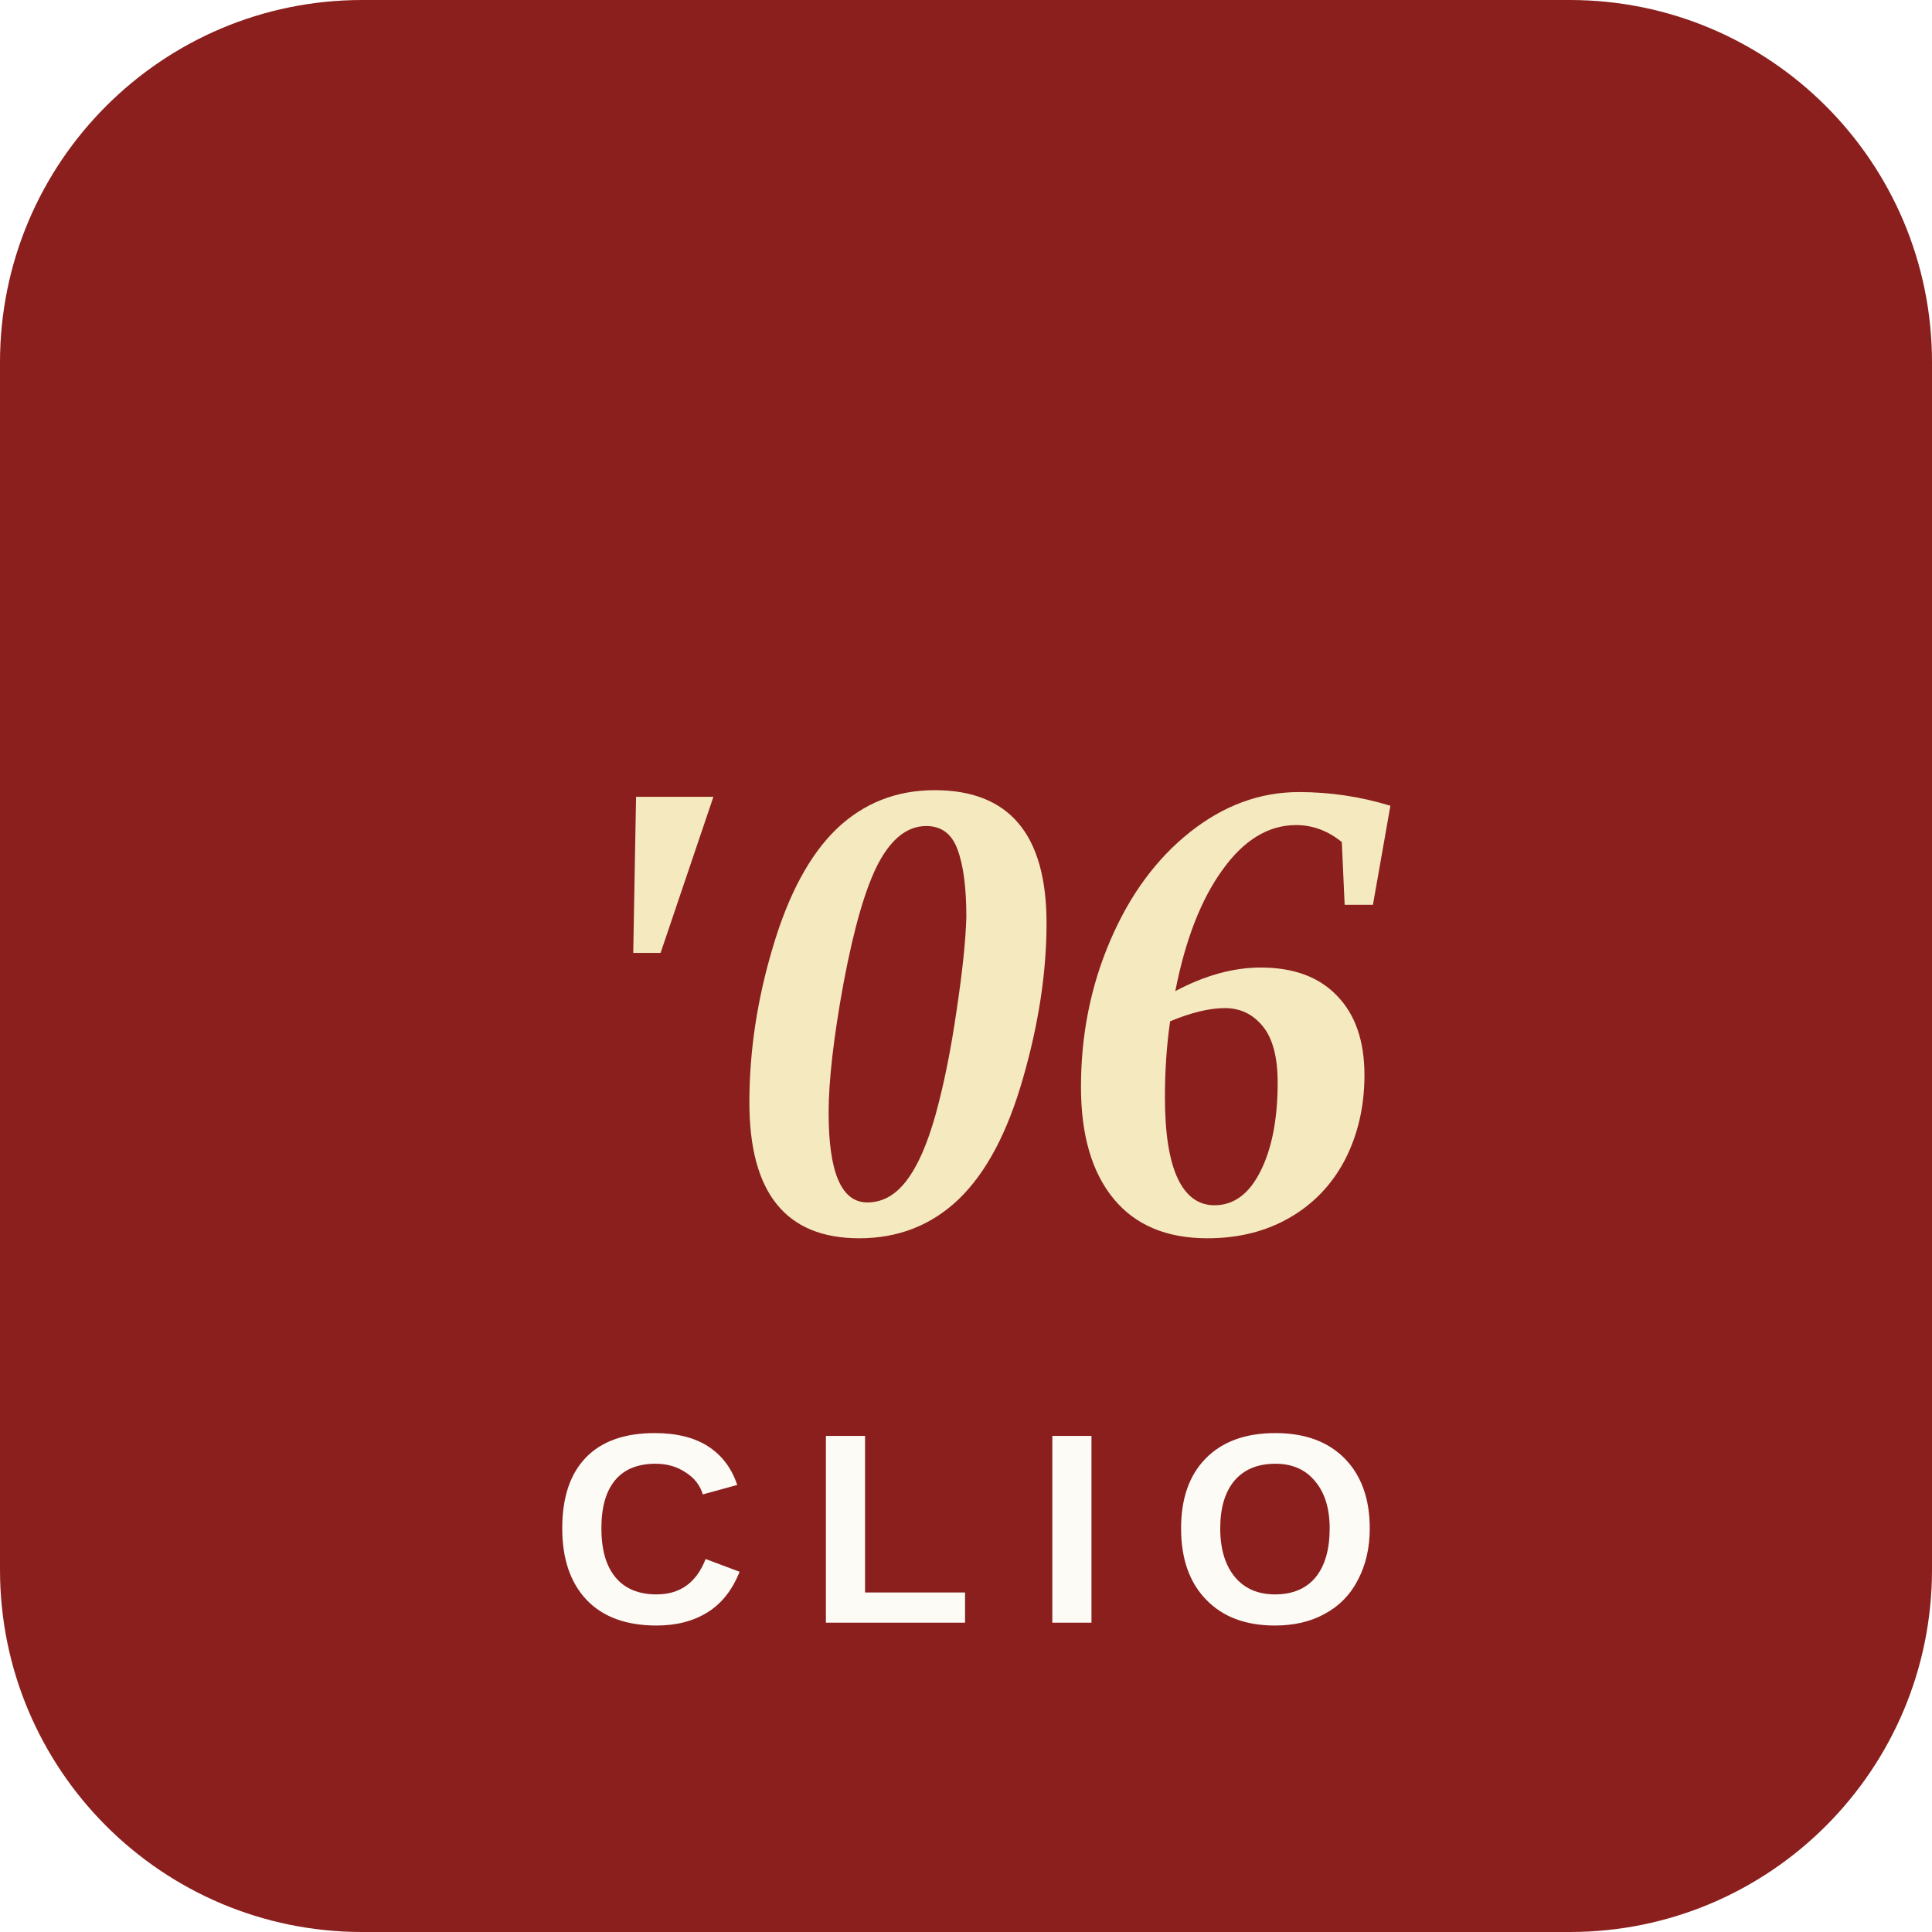
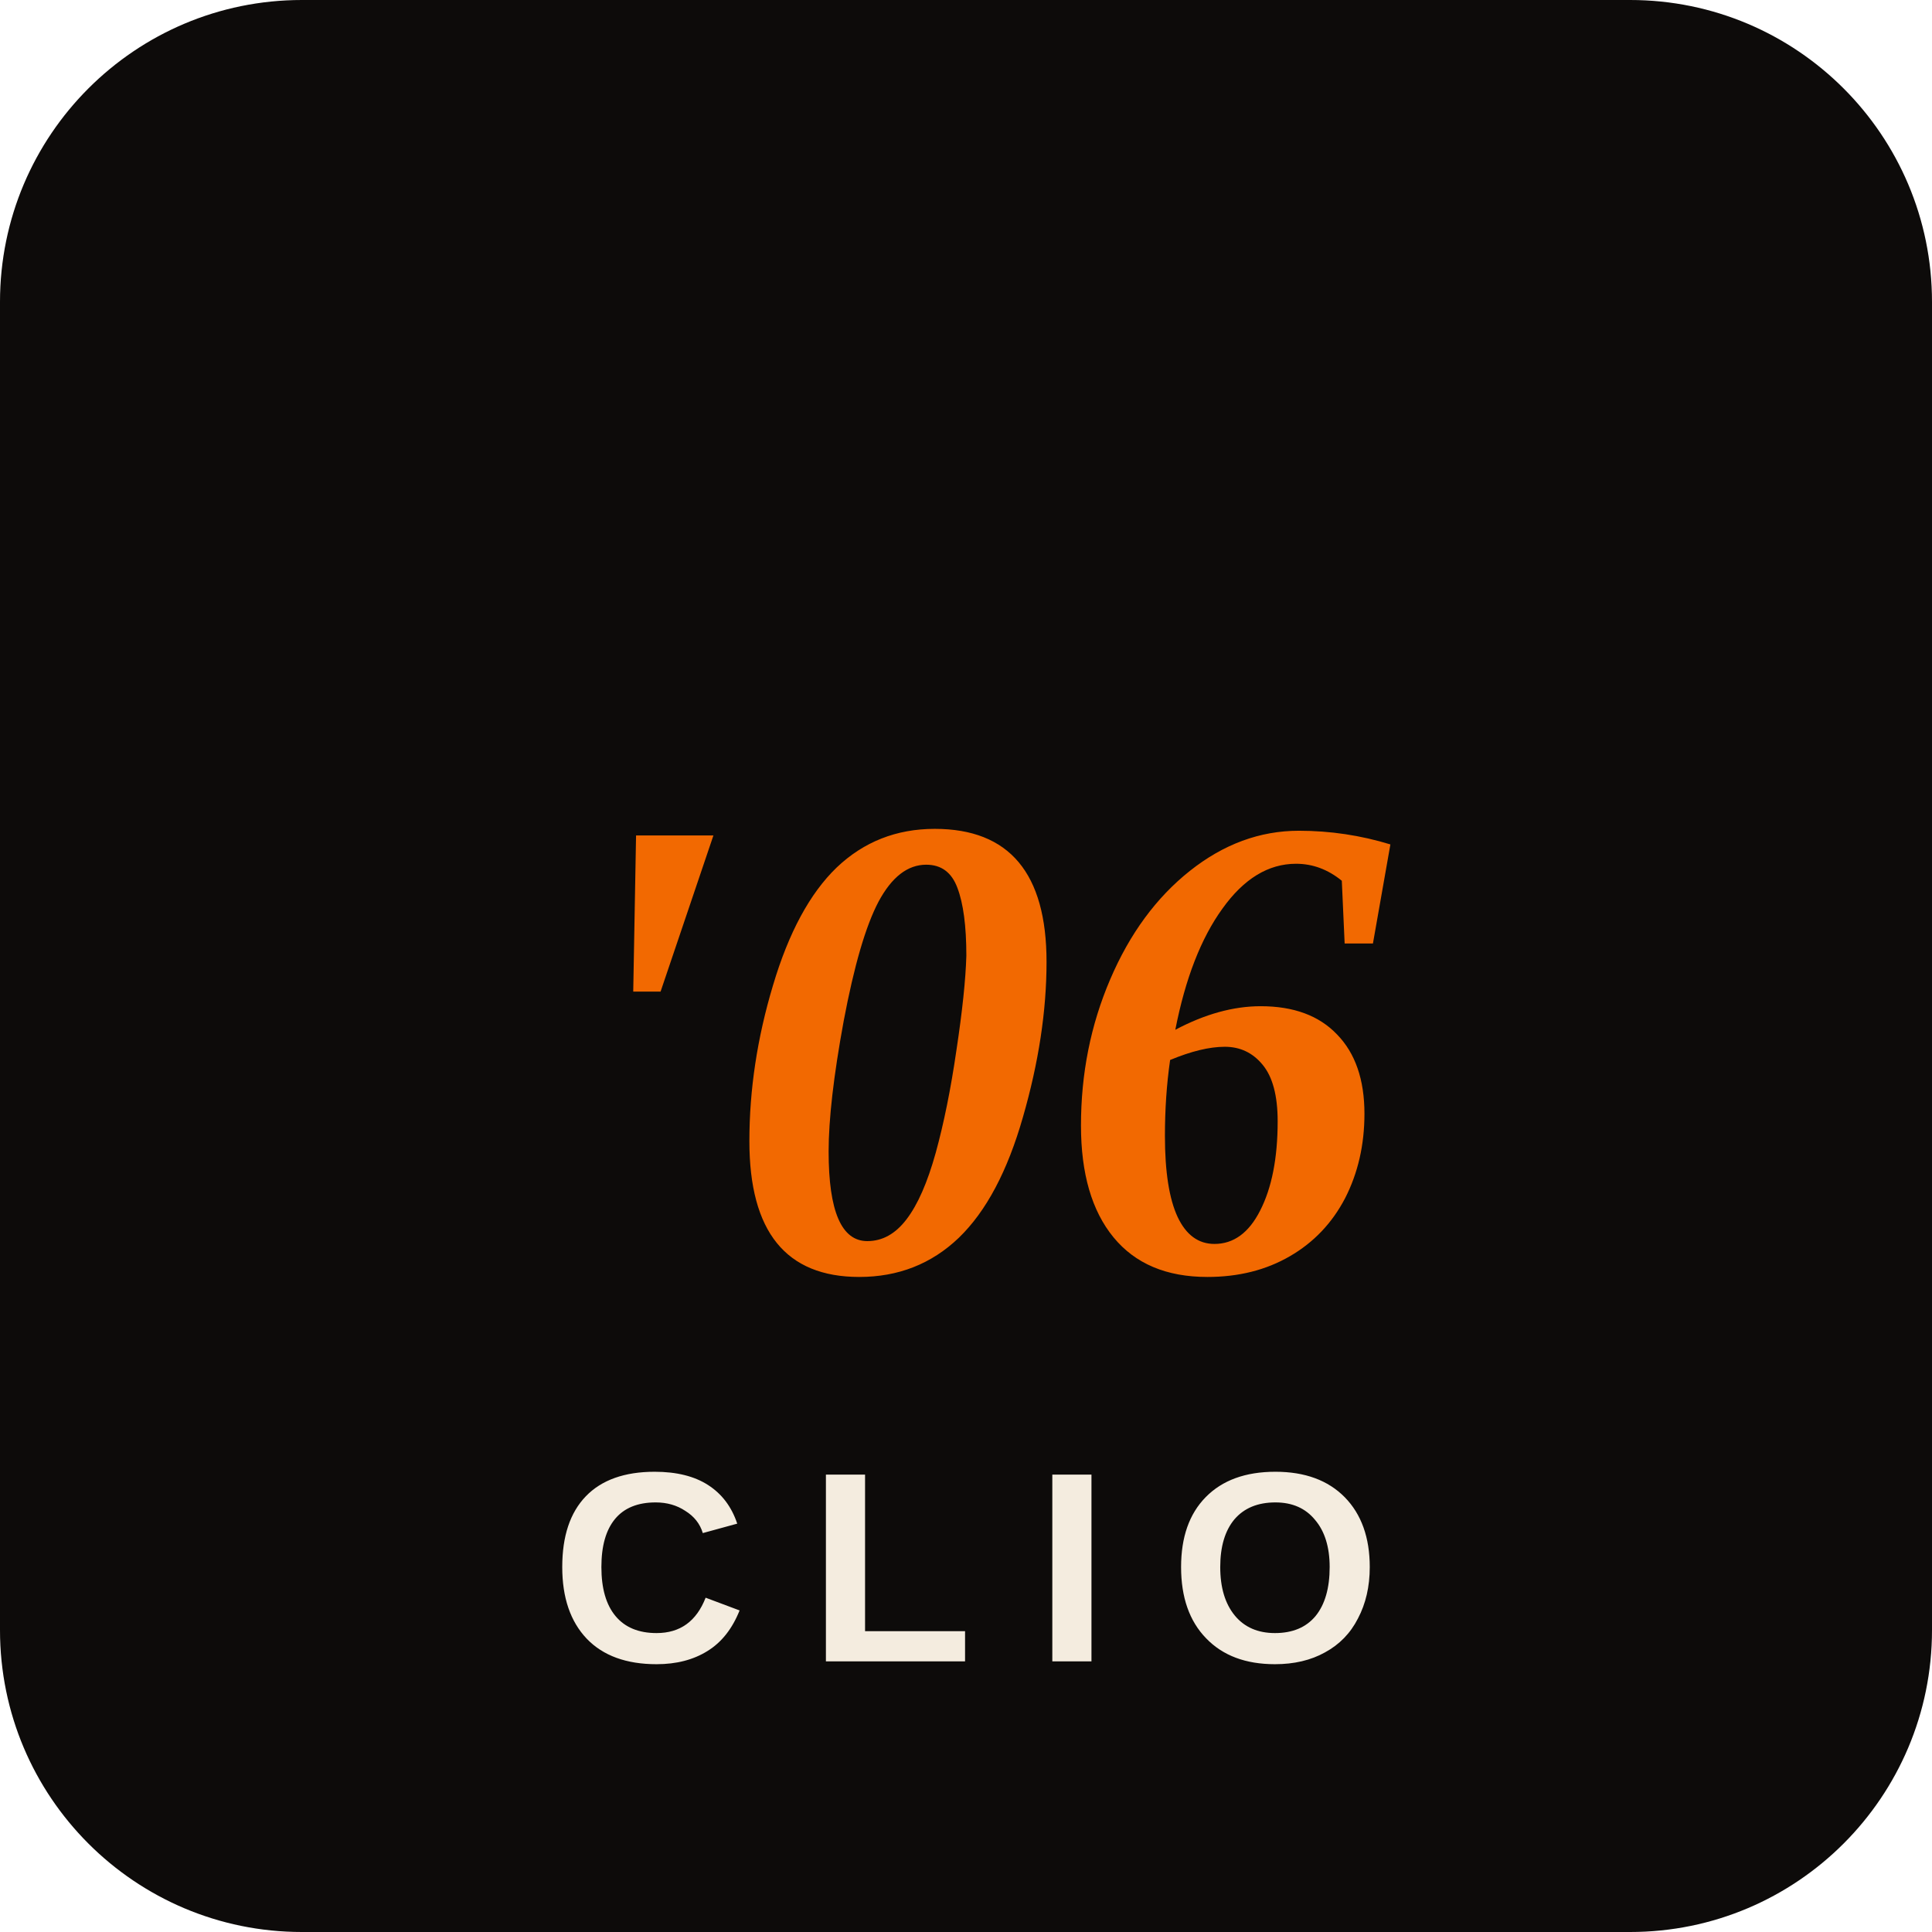
<svg xmlns="http://www.w3.org/2000/svg" viewBox="0 0 64 64">
-   <rect width="64" height="64" rx="12" fill="#8a1f1d" />
-   <text x="50%" y="54%" text-anchor="middle" dominant-baseline="middle" font-family="Georgia, 'Times New Roman', serif" font-style="italic" font-weight="700" font-size="22" fill="#f5e9bf">
+   <rect width="64" height="64" rx="10" fill="#0d0b0a" />
+   <text x="50%" y="56%" text-anchor="middle" dominant-baseline="middle" font-family="Georgia, 'Times New Roman', serif" font-style="italic" font-weight="700" font-size="22" fill="#f26901">
    '06
  </text>
-   <text x="50%" y="80%" text-anchor="middle" dominant-baseline="middle" font-family="Arial, sans-serif" font-weight="700" font-size="9" letter-spacing="2" fill="#fdfbf6">
+   <text x="50%" y="82%" text-anchor="middle" dominant-baseline="middle" font-family="Arial, sans-serif" font-weight="700" font-size="9" letter-spacing="2" fill="#f4ecdf">
    CLIO
  </text>
</svg>
